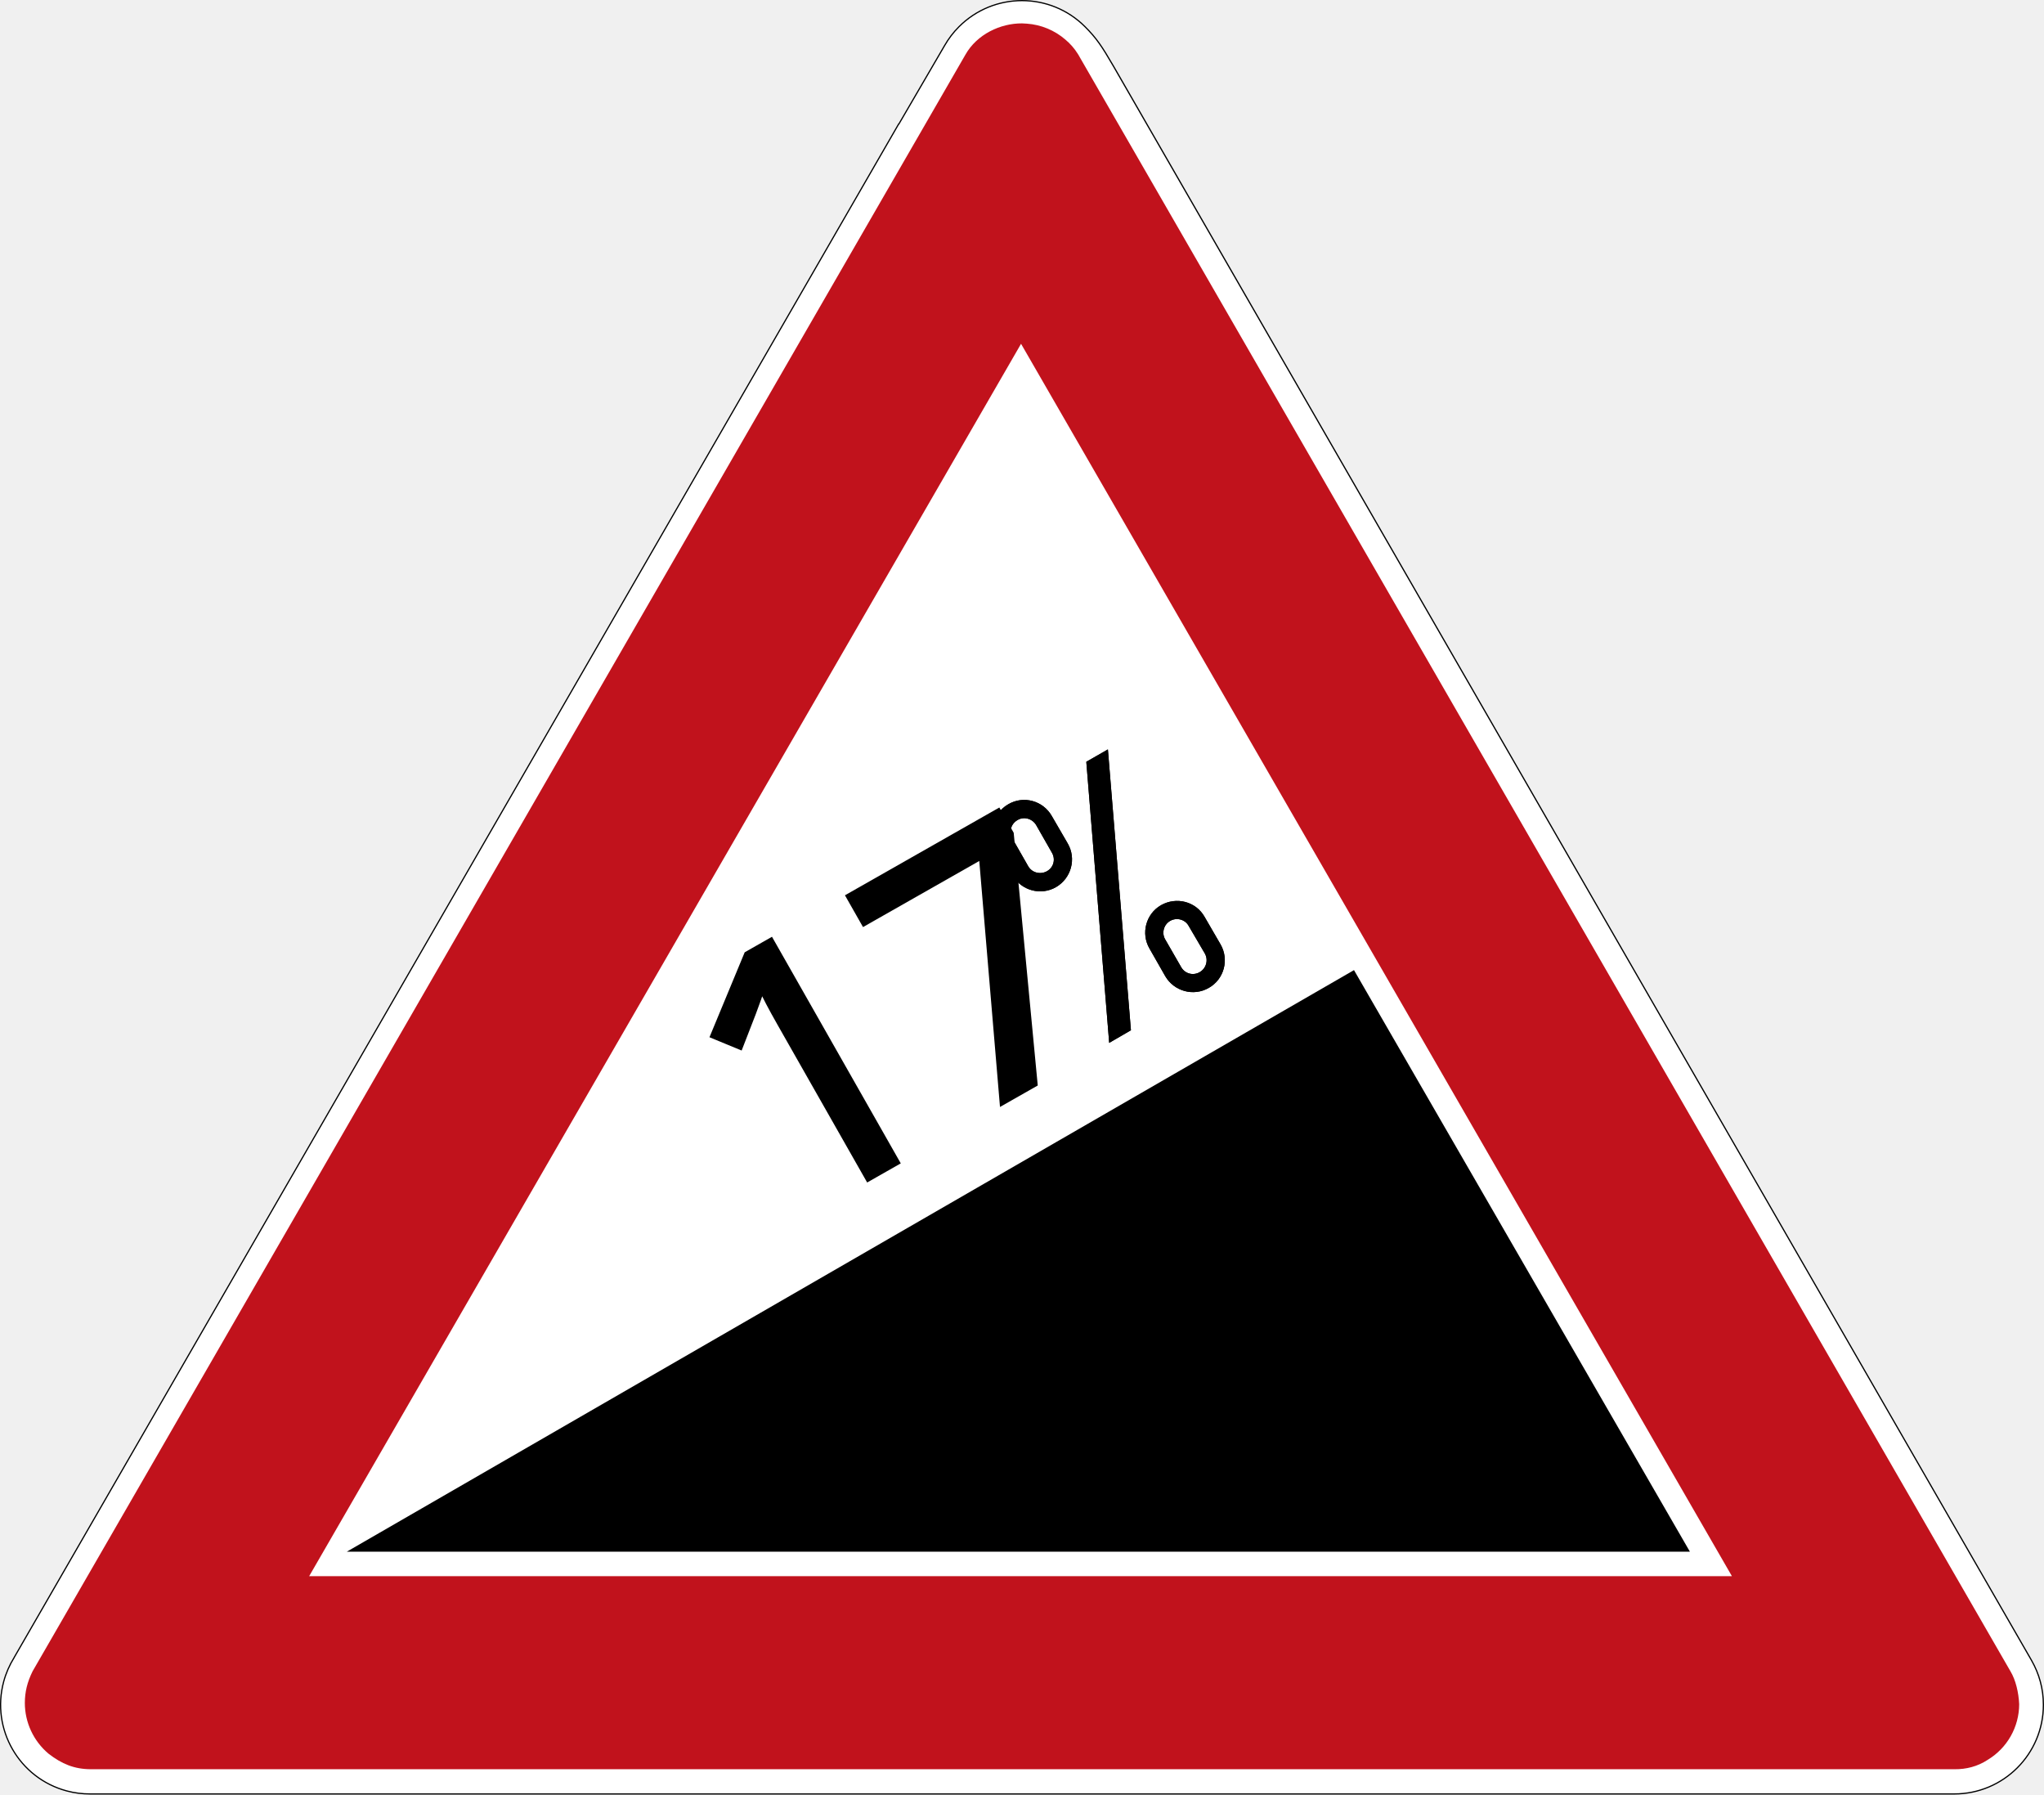
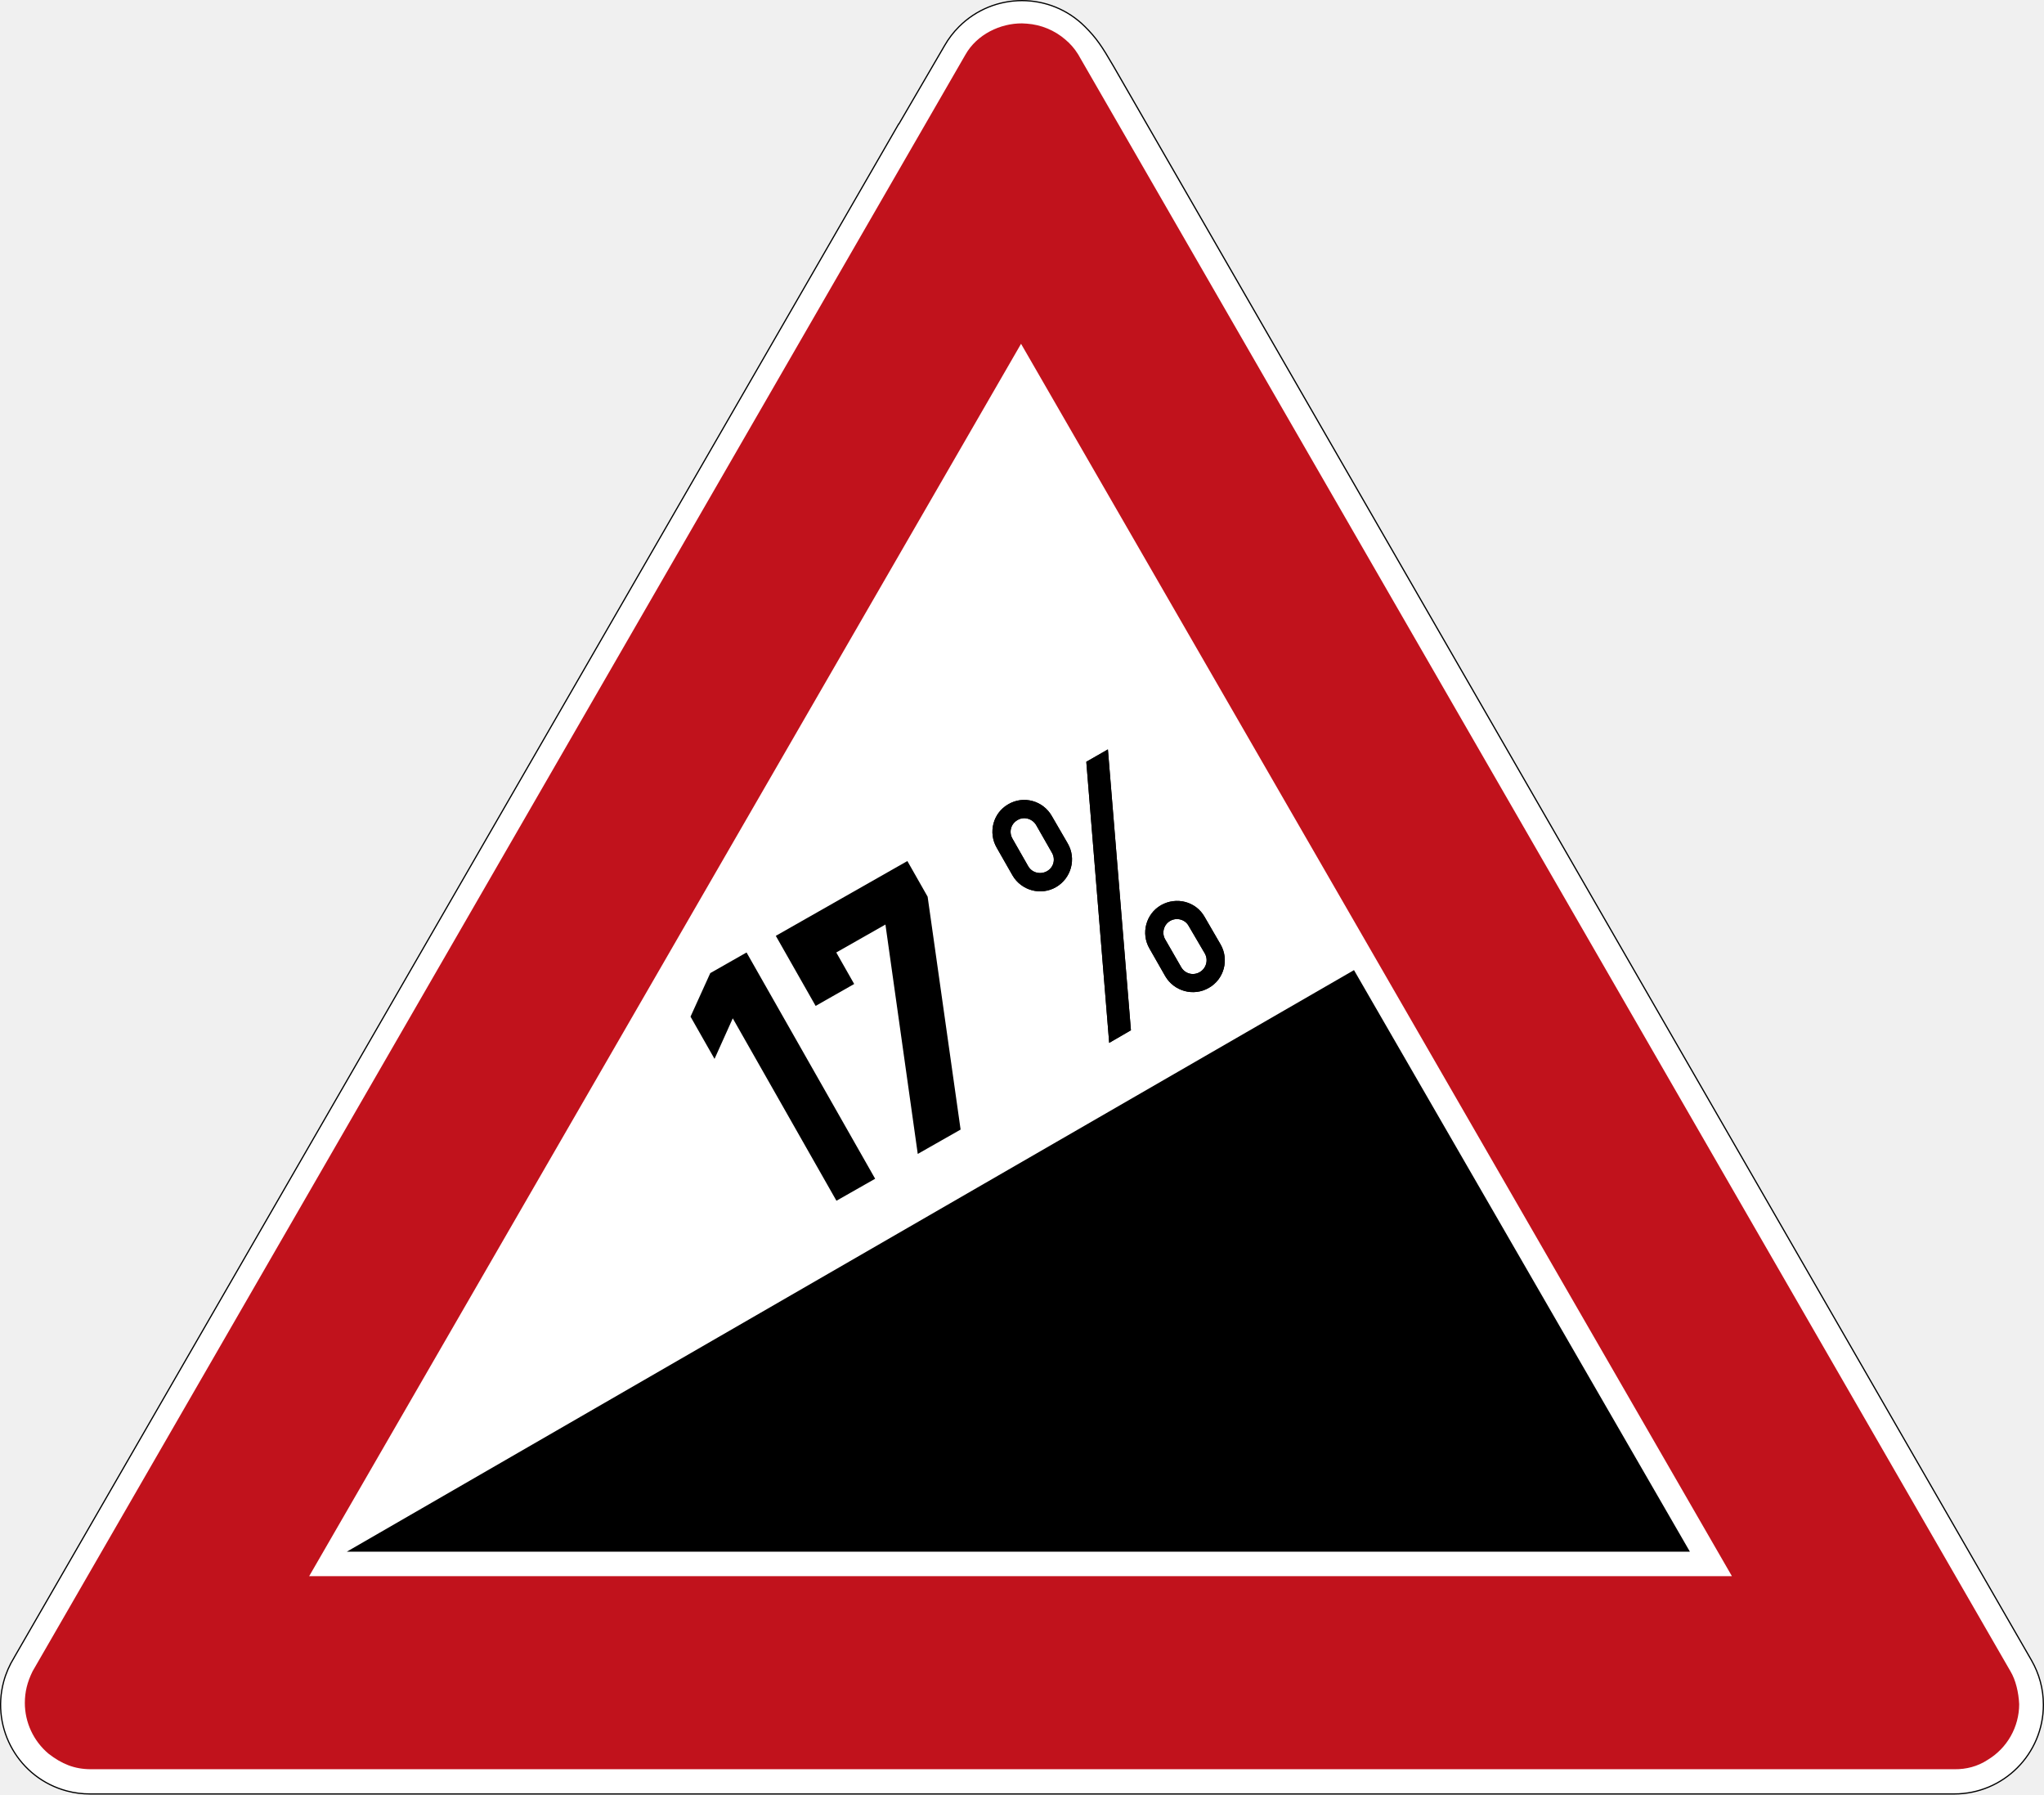
<svg xmlns="http://www.w3.org/2000/svg" viewBox="0 0 847.159 743.623" height="743.623" width="847.159" xml:space="preserve" version="1.1" id="svg4162">
  <defs id="defs4166" />
  <g transform="matrix(1.25,0,0,-1.25,0,743.6227)" id="g4170">
    <g id="g4172">
      <path id="path4174" style="fill:#ffffff;fill-opacity:1;fill-rule:nonzero;stroke:none" d="m 338.867,594.5 c -7.512,0 -15.023,-2.867 -20.758,-8.598 -1.879,-1.879 -3.445,-3.953 -4.707,-6.152 l -15.246,-26.156 -0.07,0 L 4.984,45.551 C 4.93,45.457 4.887,45.359 4.832,45.261 3.348,42.871 2.176,40.219 1.402,37.351 -2.789,21.695 6.504,5.597 22.164,1.402 c 2.586,-0.695 5.188,-1.012 7.734,-1 l 618.075,0 c 16.211,0 29.351,13.141 29.351,29.356 0,5.3 -1.414,10.281 -3.879,14.578 -0.019,0.035 -0.039,0.062 -0.05,0.097 L 369.023,572.844 c -3.859,6.664 -5.648,9.304 -9.402,13.058 -5.73,5.731 -13.242,8.598 -20.754,8.598 z" />
      <path id="path4176" style="fill:#c1121c;fill-opacity:1;fill-rule:nonzero;stroke:none" d="m 338.867,587.144 c -7.125,0.051 -14.949,-3.593 -18.781,-10.402 L 10.793,40.847 C 9.008,37.199 8.258,34.027 8.234,30.398 c 0,-6.496 2.875,-12.66 7.848,-16.844 4.387,-3.39 8.535,-5.156 14.121,-5.156 l 617.906,0 c 3.77,-0.035 7.547,0.871 10.981,3.133 6.445,3.895 10.398,10.883 10.406,18.426 -0.183,3.894 -1.144,8 -2.879,10.89 L 357.504,576.828 c -0.027,0.047 -0.059,0.094 -0.09,0.141 -0.031,0.046 -0.062,0.089 -0.094,0.144 -1.093,1.758 -2.468,3.305 -4.043,4.633 -3.586,3.109 -8.082,4.976 -12.82,5.312 -0.531,0.051 -1.062,0.082 -1.59,0.086 z M 30.203,8.398 l -1.523,0 1.554,0 -0.031,0 z M 338.547,480.929 574.25,72.398 l -471.738,0 236.035,408.531 z" />
      <path id="path4178" style="fill:#000000;fill-opacity:1;fill-rule:nonzero;stroke:none" d="m 338.867,594.898 c -7.617,0 -15.23,-2.906 -21.039,-8.719 -1.906,-1.898 -3.492,-4.007 -4.773,-6.23 l -15.129,-25.957 -0.071,0 L 4.641,45.754 C 4.574,45.636 4.523,45.535 4.48,45.453 2.977,43.031 1.797,40.351 1.02,37.457 -3.23,21.586 6.191,5.269 22.059,1.015 24.68,0.312 27.316,-0.008 29.898,0 l 618.075,0 c 16.425,0 29.754,13.328 29.754,29.758 0,5.375 -1.438,10.414 -3.934,14.773 -0.016,0.016 -0.027,0.051 -0.051,0.098 L 369.379,573.043 c -3.871,6.668 -5.695,9.363 -9.469,13.136 -5.808,5.813 -13.426,8.719 -21.039,8.719 l -0.004,0 z m 0,-0.398 c 7.512,0 15.024,-2.867 20.754,-8.598 3.754,-3.754 5.543,-6.394 9.402,-13.058 L 673.391,44.433 c 0.015,-0.035 0.035,-0.062 0.054,-0.097 2.465,-4.297 3.879,-9.278 3.879,-14.578 0,-16.215 -13.14,-29.356 -29.351,-29.356 l -618.075,0 C 27.352,0.39 24.75,0.707 22.164,1.402 6.504,5.597 -2.789,21.695 1.402,37.351 c 0.77,2.868 1.946,5.52 3.43,7.91 0.055,0.098 0.098,0.196 0.152,0.29 l 293.102,508.043 0.07,0 15.246,26.156 c 1.262,2.199 2.828,4.273 4.707,6.152 5.735,5.731 13.243,8.598 20.758,8.598 z" />
      <path id="path4180" style="fill:#000000;fill-opacity:1;fill-rule:nonzero;stroke:none" d="M 560.32,80.508 448.941,273.304 114.98,80.508" />
      <path id="path4182" style="fill:#000000;fill-opacity:1;fill-rule:nonzero;stroke:none" d="m 280.934,199.222 -35.739,62.364 -6.082,-13.649 -6.402,11.172 6.113,13.602 10.567,6.054 42.113,-73.484 -10.57,-6.059 z" />
      <path id="path4184" style="fill:#000000;fill-opacity:1;fill-rule:nonzero;stroke:none" d="m 367.773,249.187 -7.589,93.18 7.164,4.102 7.632,-93.102 -7.207,-4.18 z m -13.742,66.094 c 2.934,-5.031 1.168,-11.516 -3.859,-14.449 -5.031,-2.934 -11.516,-1.168 -14.449,3.859 l -5.231,9.172 c -2.933,5.027 -1.25,11.559 3.86,14.445 5.027,2.934 11.511,1.172 14.402,-3.937 l 5.277,-9.09 z m -5.277,-3 -5.231,9.168 c -1.289,2.102 -4.074,2.875 -6.171,1.586 -2.18,-1.246 -2.907,-3.949 -1.664,-6.129 l 5.234,-9.168 c 1.242,-2.18 4.07,-2.875 6.25,-1.629 2.176,1.242 2.906,3.949 1.582,6.172 z m 32.383,-31.828 5.23,-9.168 c 2.934,-5.031 9.418,-6.793 14.449,-3.859 5.106,2.886 6.793,9.418 3.86,14.445 l -5.278,9.094 c -2.89,5.105 -9.339,6.746 -14.449,3.859 -4.984,-2.855 -6.746,-9.344 -3.812,-14.371 z m 5.199,3.047 c -1.215,2.051 -0.52,4.883 1.66,6.125 2.176,1.246 4.965,0.472 6.125,-1.66 l 5.356,-9.137 c 1.246,-2.18 0.472,-4.961 -1.707,-6.207 -2.176,-1.242 -4.883,-0.516 -6.125,1.66 l -5.309,9.219 z" />
      <path id="path4186" style="fill:#000000;fill-opacity:1;fill-rule:nonzero;stroke:none" d="m 367.773,249.187 -7.589,93.18 7.164,4.102 7.632,-93.102 -7.207,-4.18 z m -13.742,66.094 c 2.934,-5.031 1.168,-11.516 -3.859,-14.449 -5.031,-2.934 -11.516,-1.168 -14.449,3.859 l -5.231,9.172 c -2.933,5.027 -1.25,11.559 3.86,14.445 5.027,2.934 11.511,1.172 14.402,-3.937 l 5.277,-9.09 z m -5.277,-3 -5.231,9.168 c -1.289,2.102 -4.074,2.875 -6.171,1.586 -2.18,-1.246 -2.907,-3.949 -1.664,-6.129 l 5.234,-9.168 c 1.242,-2.18 4.07,-2.875 6.25,-1.629 2.176,1.242 2.906,3.949 1.582,6.172 z m 32.383,-31.828 5.23,-9.168 c 2.934,-5.031 9.418,-6.793 14.449,-3.859 5.106,2.886 6.793,9.418 3.86,14.445 l -5.278,9.094 c -2.89,5.105 -9.339,6.746 -14.449,3.859 -4.984,-2.855 -6.746,-9.344 -3.812,-14.371 z m 5.199,3.047 c -1.215,2.051 -0.52,4.883 1.66,6.125 2.176,1.246 4.965,0.472 6.125,-1.66 l 5.356,-9.137 c 1.246,-2.18 0.472,-4.961 -1.707,-6.207 -2.176,-1.242 -4.883,-0.516 -6.125,1.66 l -5.309,9.219 z" />
      <path id="path4188" style="fill:#000000;fill-opacity:1;fill-rule:nonzero;stroke:none" d="m 307.66,215.332 -5.648,9.781 7.902,52.008 c 0.297,2.031 0.27,3.726 -0.07,5.082 -0.34,1.355 -0.828,2.586 -1.461,3.683 -1.461,2.528 -3.711,4.356 -6.754,5.481 -3.07,1.156 -6.149,0.844 -9.242,-0.941 -2.828,-1.633 -4.711,-3.985 -5.645,-7.055 -0.922,-3.016 -0.554,-6.219 1.098,-9.613 l -10.434,-6.024 c -3.367,5.91 -4.218,12.027 -2.547,18.36 1.649,6.363 5.219,11.128 10.707,14.3 6.055,3.496 12.278,4.36 18.664,2.59 6.407,-1.715 11.266,-5.449 14.59,-11.207 2.844,-4.922 3.856,-10.016 3.035,-15.281 l -6.464,-42.86 27.75,16.02 5.992,-10.379 -41.473,-23.945 z" />
    </g>
  </g>
  <g id="layer4" />
  <g id="layer5" style="display:inline">
    <rect style="fill:#ffffff;stroke-width:14.857;stroke-linejoin:round" id="rect2698" width="146.688" height="130.293" x="-17.01" y="495.824" transform="matrix(0.8372189,-0.5468679,0.5597869,0.8286366,0,0)" />
  </g>
  <g id="layer6" style="display:inline">
-     <text xml:space="preserve" style="font-size:146.473px;line-height:85.824px;font-family:'DIN 1451 Mittelschrift';-inkscape-font-specification:'DIN 1451 Mittelschrift';letter-spacing:0px;word-spacing:0px;fill:#000000;stroke:#000000;stroke-width:3.433px;stroke-linecap:butt;stroke-linejoin:miter;stroke-opacity:1" x="32.604" y="601.88" id="text2719" transform="rotate(-29.61651)">
-       <tspan id="tspan2717" x="32.604" y="601.88" style="fill:#000000;stroke-width:3.433px">17</tspan>
-     </text>
+     <path d="M 57.207,602.166 V 513.553 L 42.331,524.424 V 508.546 L 57.207,497.747 H 72.226 V 602.166 Z m 32.399,-74.452 v -29.967 h 59.29 v 14.948 l -35.259,89.257 H 96.901 l 35.331,-89.257 h -27.678 v 15.019 z" id="text2719" style="font-size:146.473px;line-height:85.824px;letter-spacing:0px;word-spacing:0px;stroke:#000000;stroke-width:3.433px" transform="rotate(-29.61651)" aria-label="17" />
  </g>
</svg>
